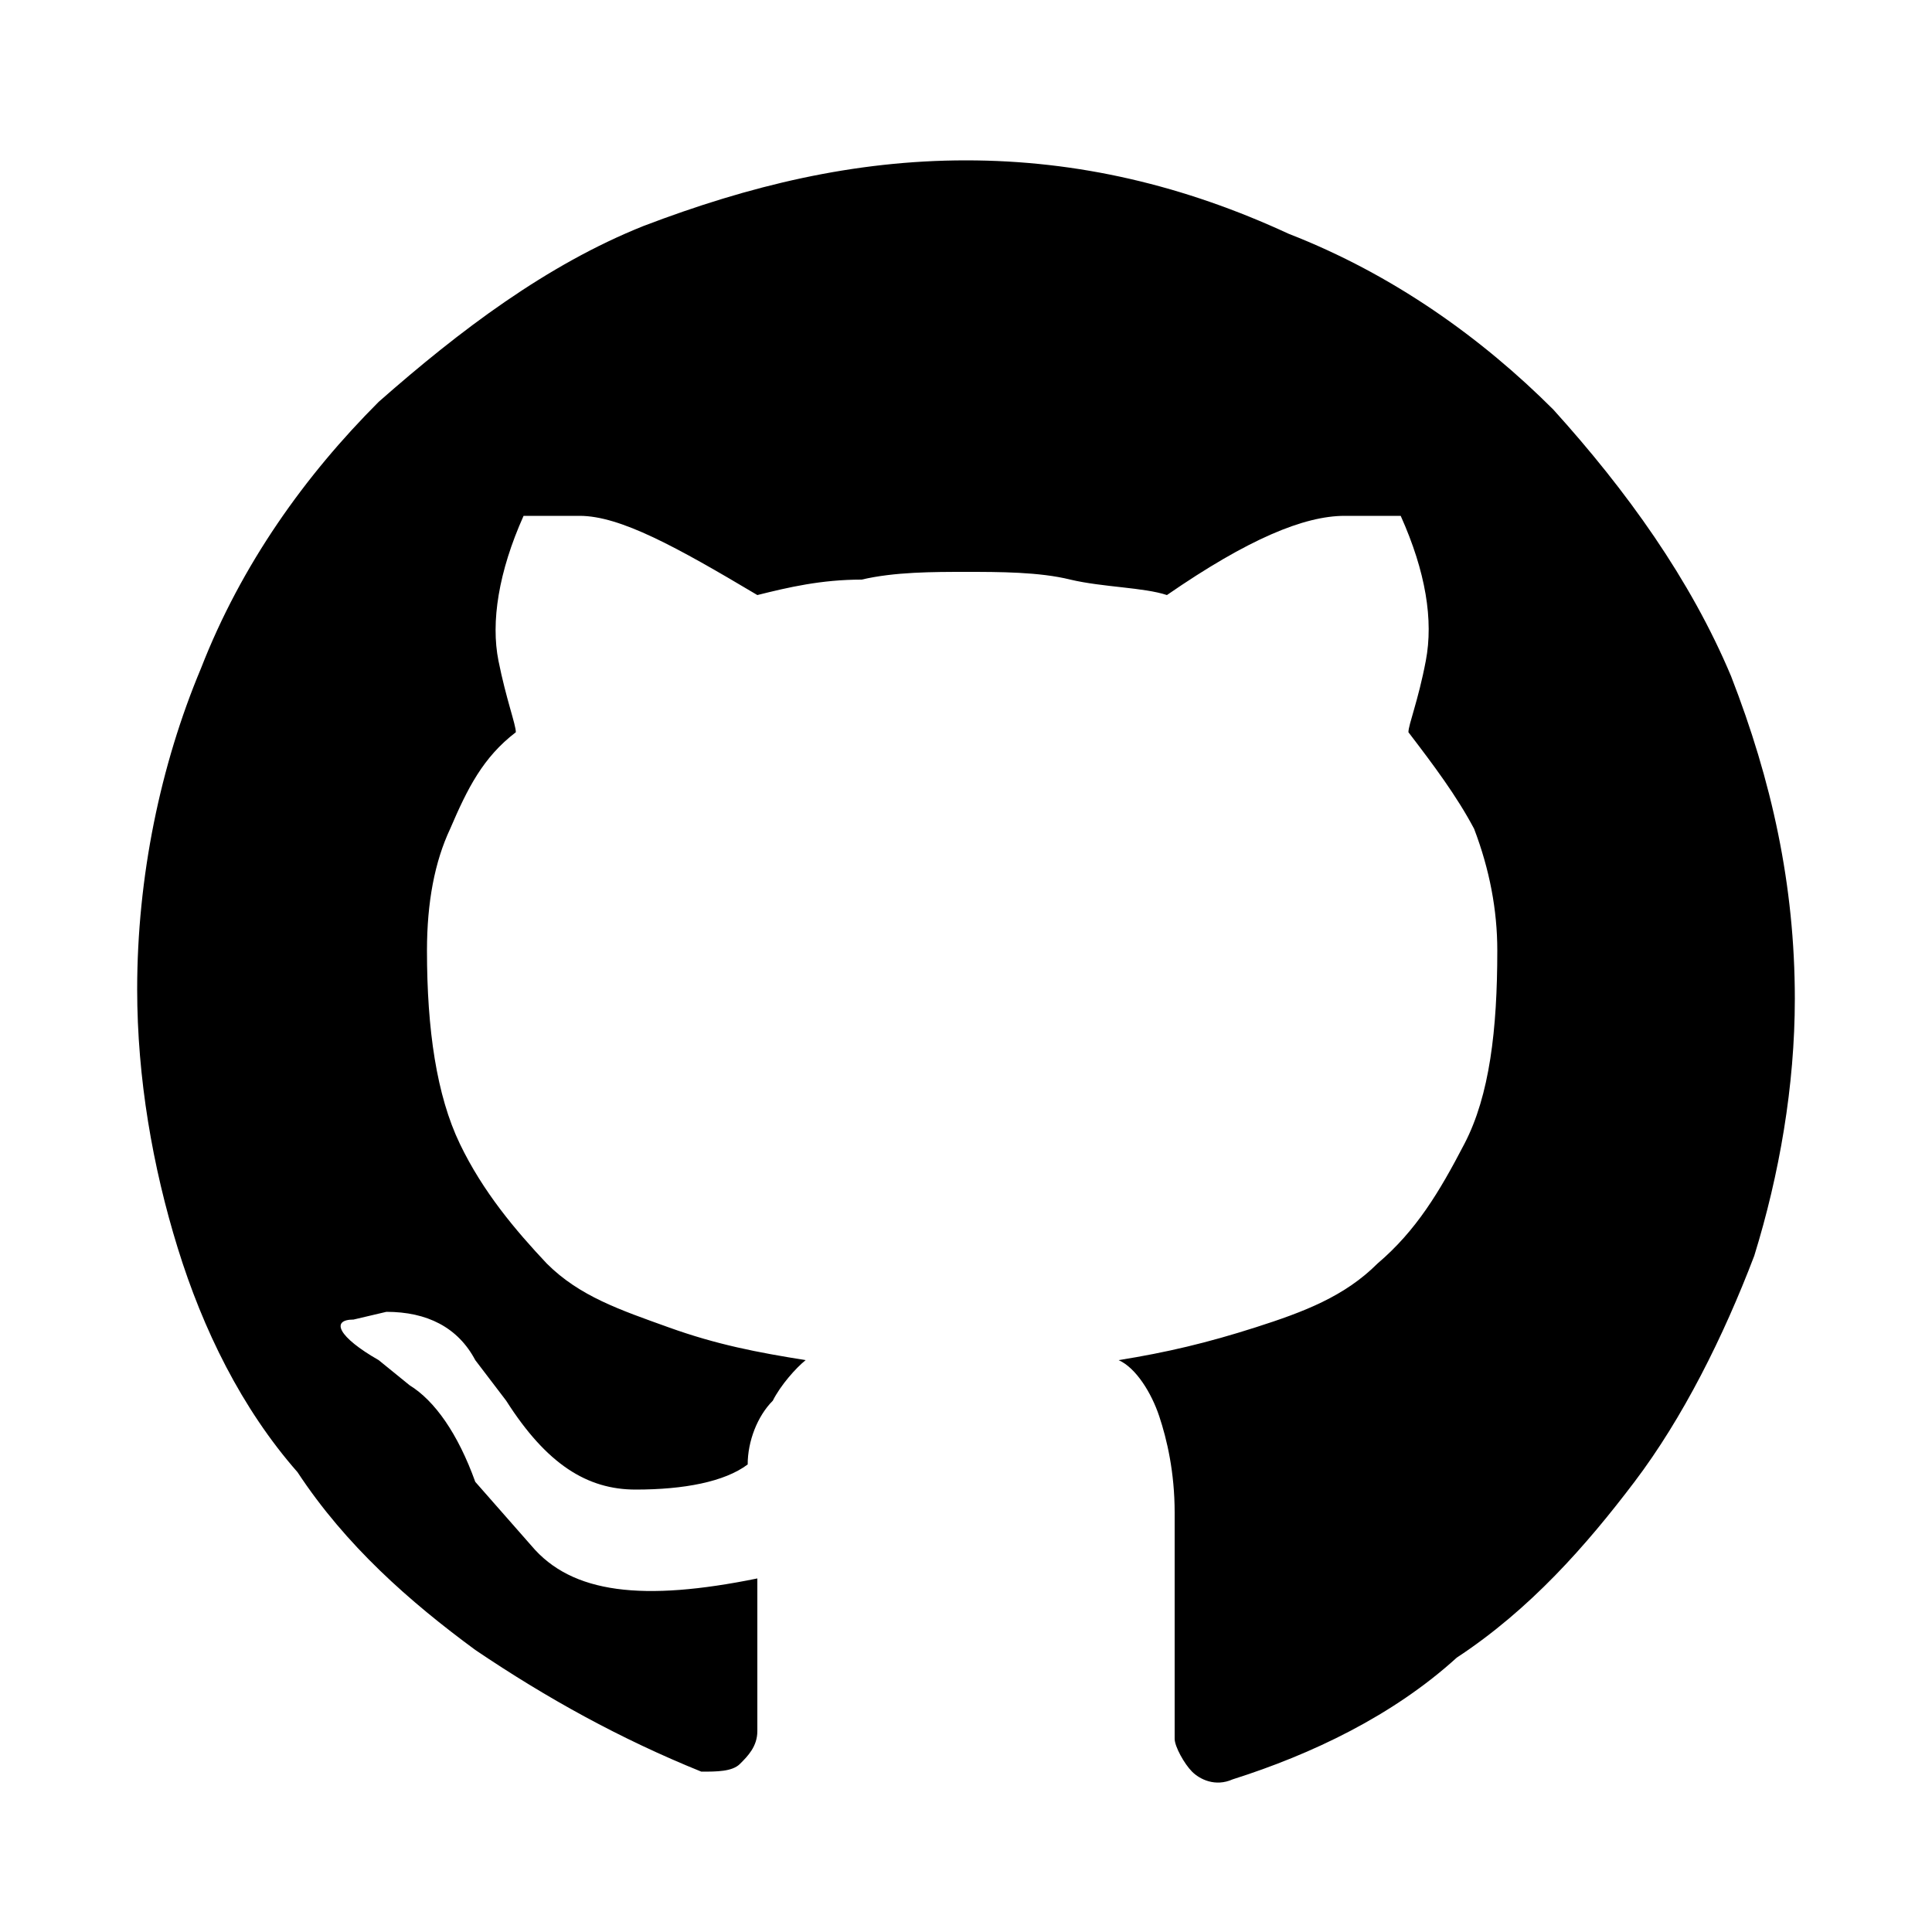
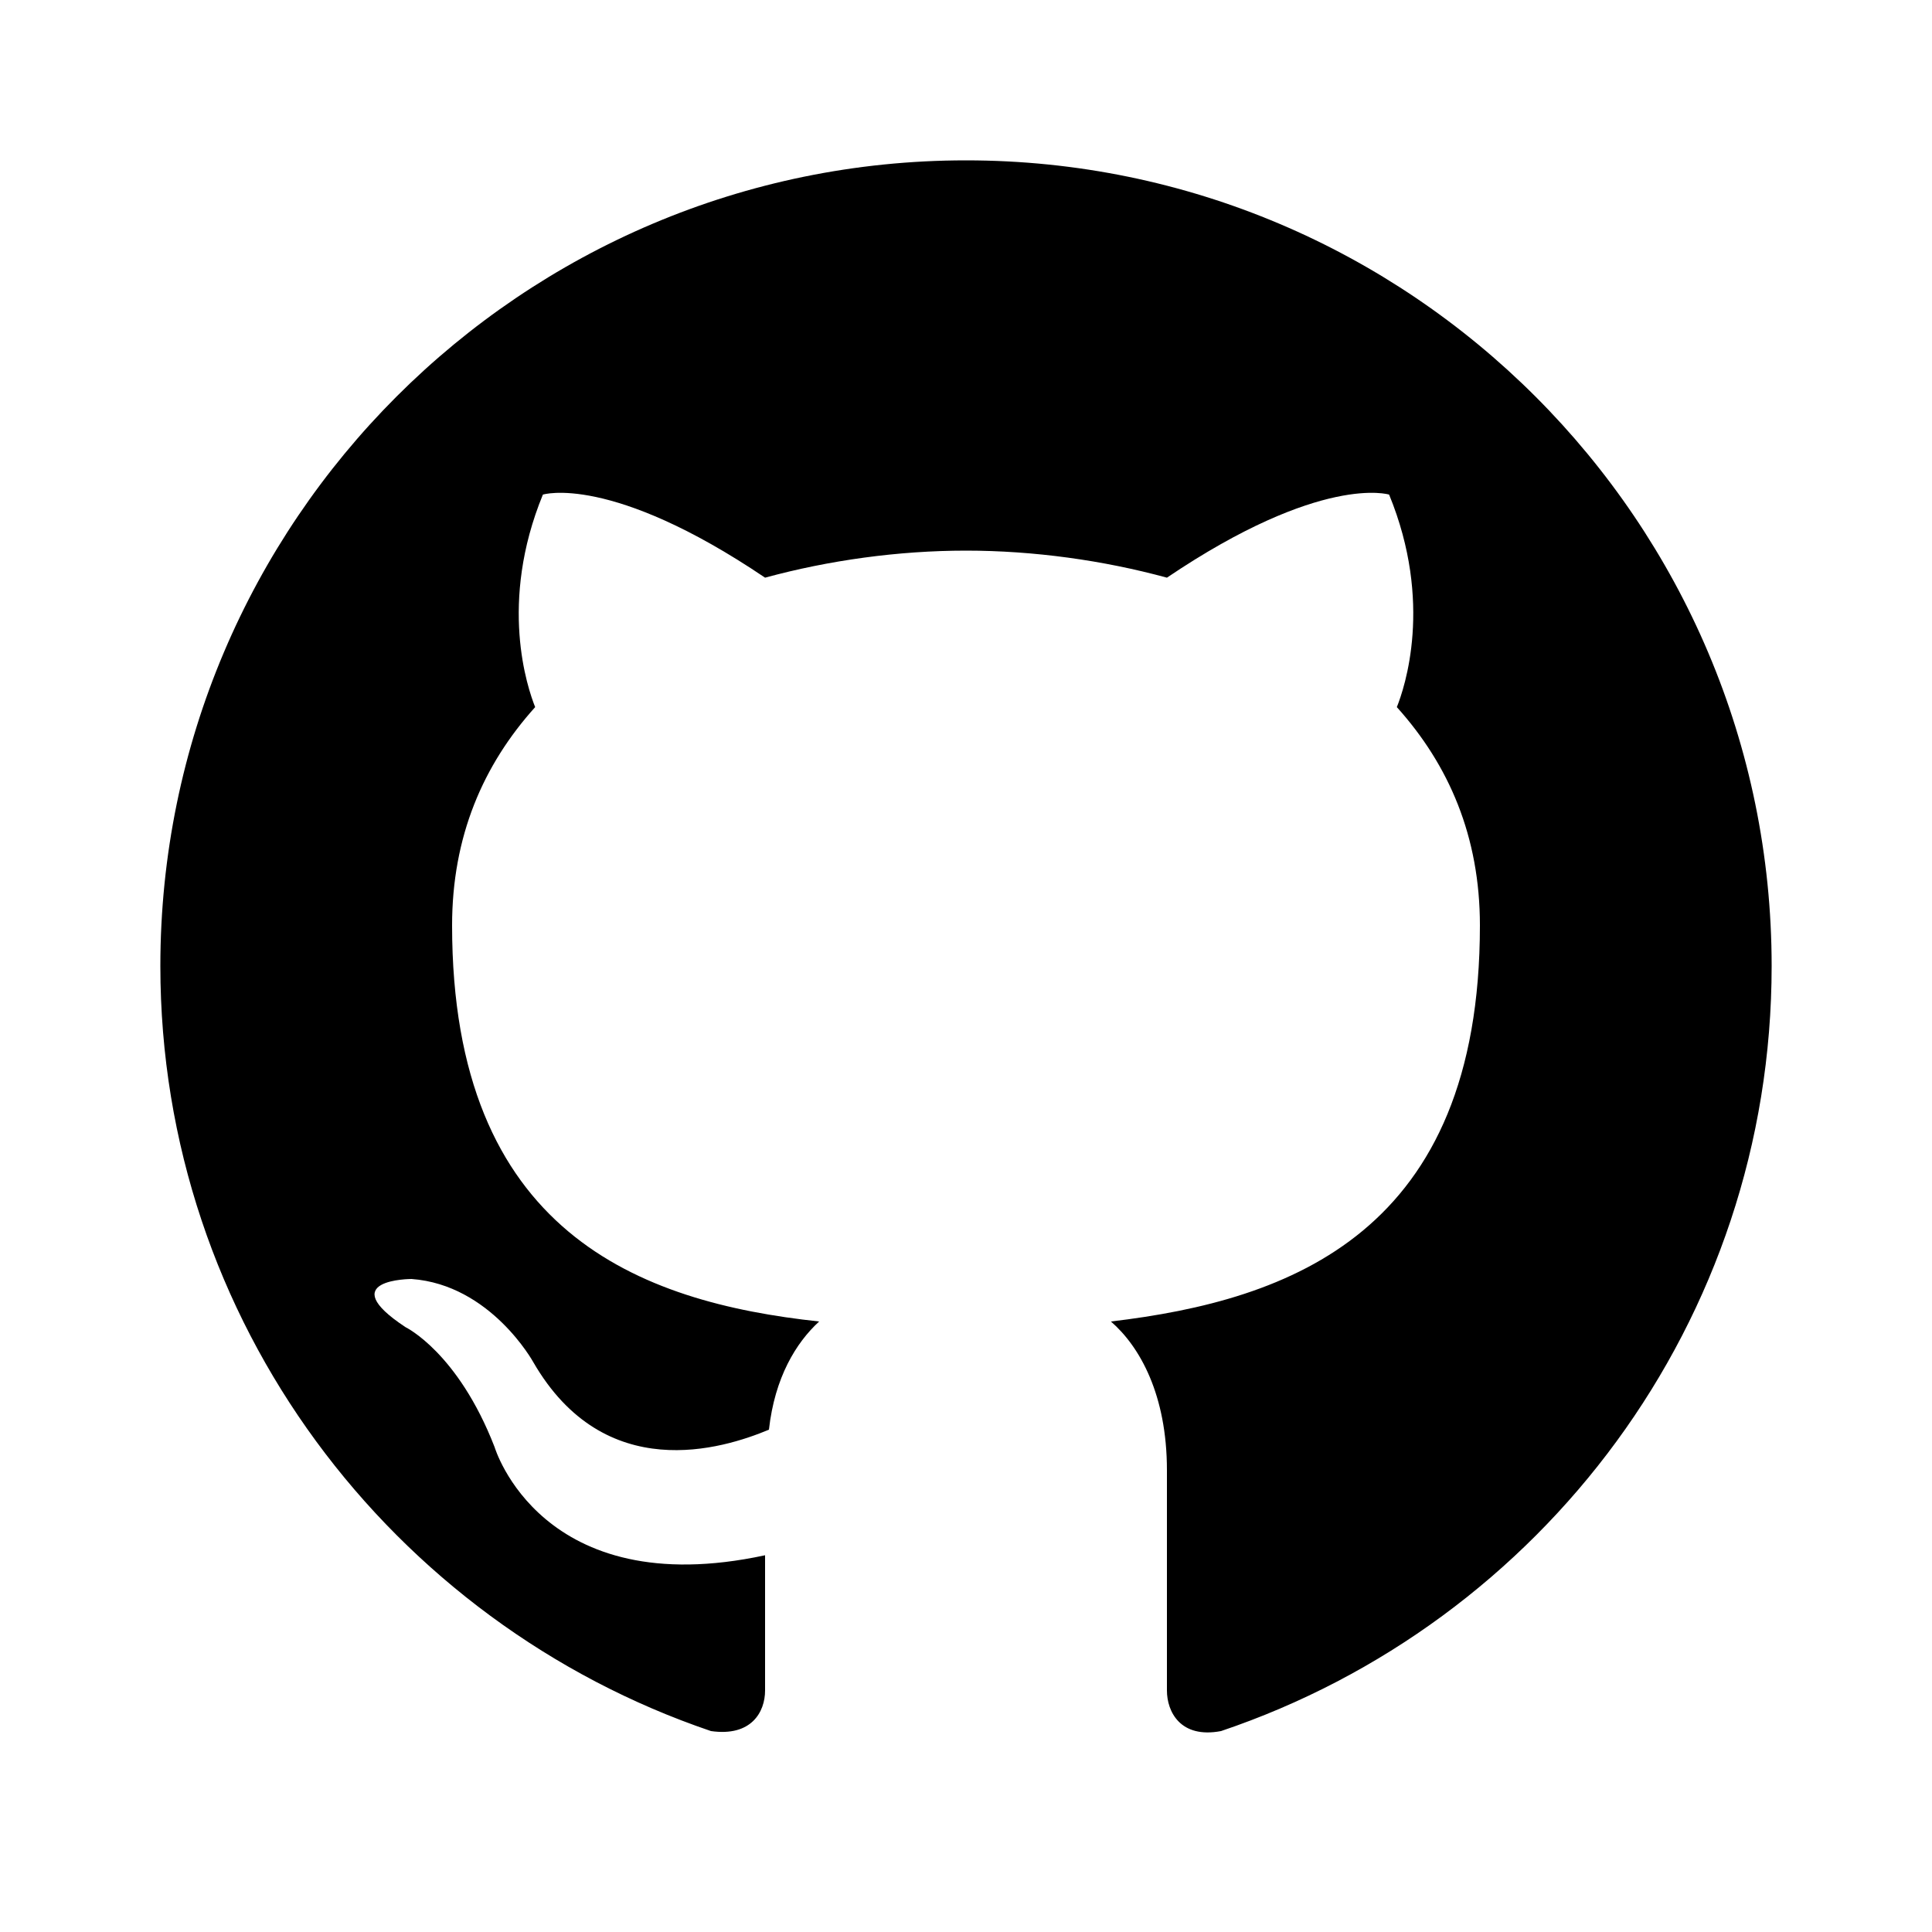
<svg xmlns="http://www.w3.org/2000/svg" viewBox="0 0 1000 1000">
-   <path d="M500 83c-58 0-112 13-167 34-50 20-95 54-137 91-38 38-71 84-92 138-21 50-33 108-33 166 0 46 8 92 21 134s33 83 62 116c25 38 58 67 92 92 37 25 75 46 117 63 8 0 16 0 20-4s9-9 9-17v-79c-59 12-96 8-117-17l-29-33c-9-25-21-42-34-50l-16-13c-21-12-25-21-13-21l17-4c21 0 37 8 46 25l16 21c21 33 42 46 67 46s46-4 58-13c0-12 5-25 13-33 4-8 12-17 17-21-25-4-46-8-71-17s-46-16-63-33c-16-17-33-37-45-62s-17-59-17-100c0-25 4-46 12-63 9-21 17-37 34-50 0-4-5-17-9-37s0-46 13-75h29c21 0 50 16 92 41 16-4 33-8 54-8 17-4 37-4 54-4s38 0 54 4c17 4 38 4 50 8 42-29 71-41 92-41h29c13 29 17 54 13 75s-9 33-9 37c13 17 25 33 34 50 8 21 12 42 12 63 0 41-4 75-17 100s-25 45-45 62c-17 17-38 25-63 33s-46 13-71 17c9 4 17 17 21 29s8 29 8 50v117c0 4 5 13 9 17s12 8 21 4c41-13 83-33 116-63 38-25 67-58 92-91s46-75 62-117c13-42 21-88 21-133 0-59-12-113-33-167-21-50-54-96-92-138-37-37-83-70-137-91-54-25-109-38-167-38z" />
+   <path d="M500 83C270 83 83 270 83 500c0 184 120 340 285 396 21 3 28-10 28-21v-70c-116 25-140-56-140-56-19-49-46-62-46-62-38-25 3-25 3-25 41 3 63 43 63 43 37 64 98 45 122 35 3-27 14-45 26-56-93-10-190-46-190-205 0-46 16-83 43-113-4-10-19-54 4-110 0 0 35-11 115 43 33-9 69-14 104-14s71 5 104 14c80-54 115-43 115-43 23 56 8 100 4 110 27 30 43 67 43 113 0 159-98 194-191 205 15 13 29 38 29 77v114c0 11 7 25 28 21 166-56 285-212 285-396 0-230-187-417-417-417z" />
</svg>
